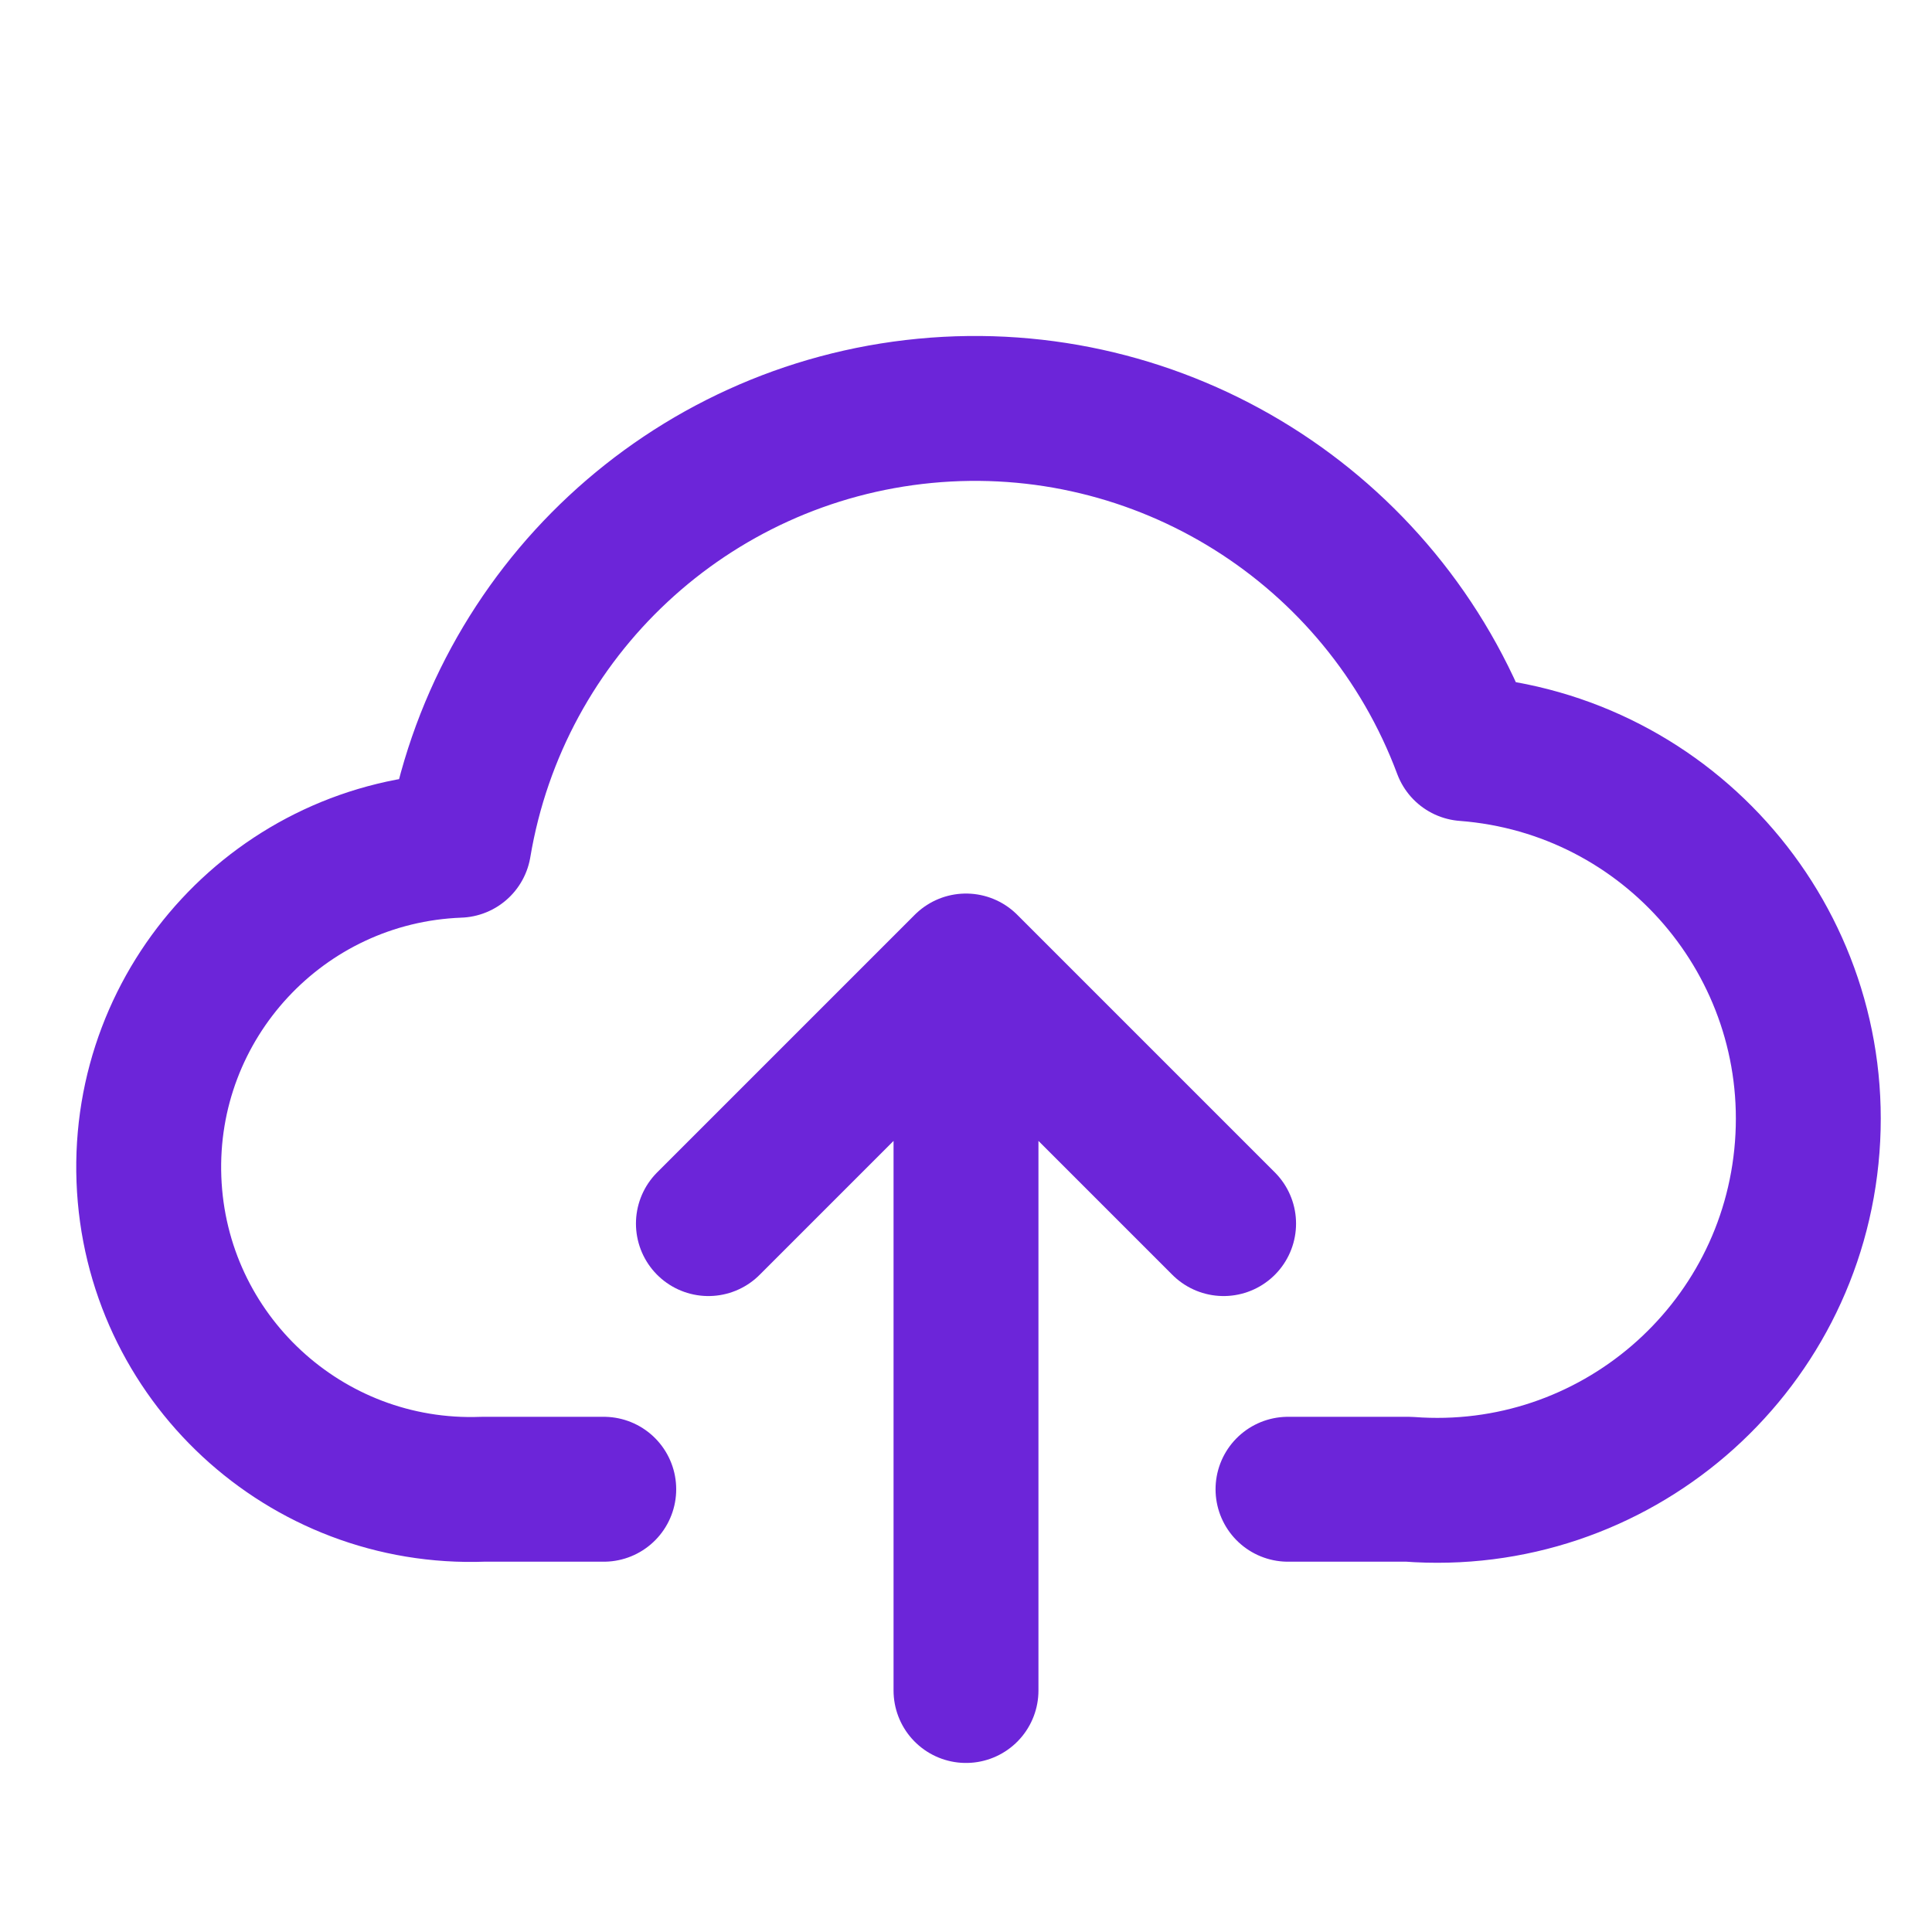
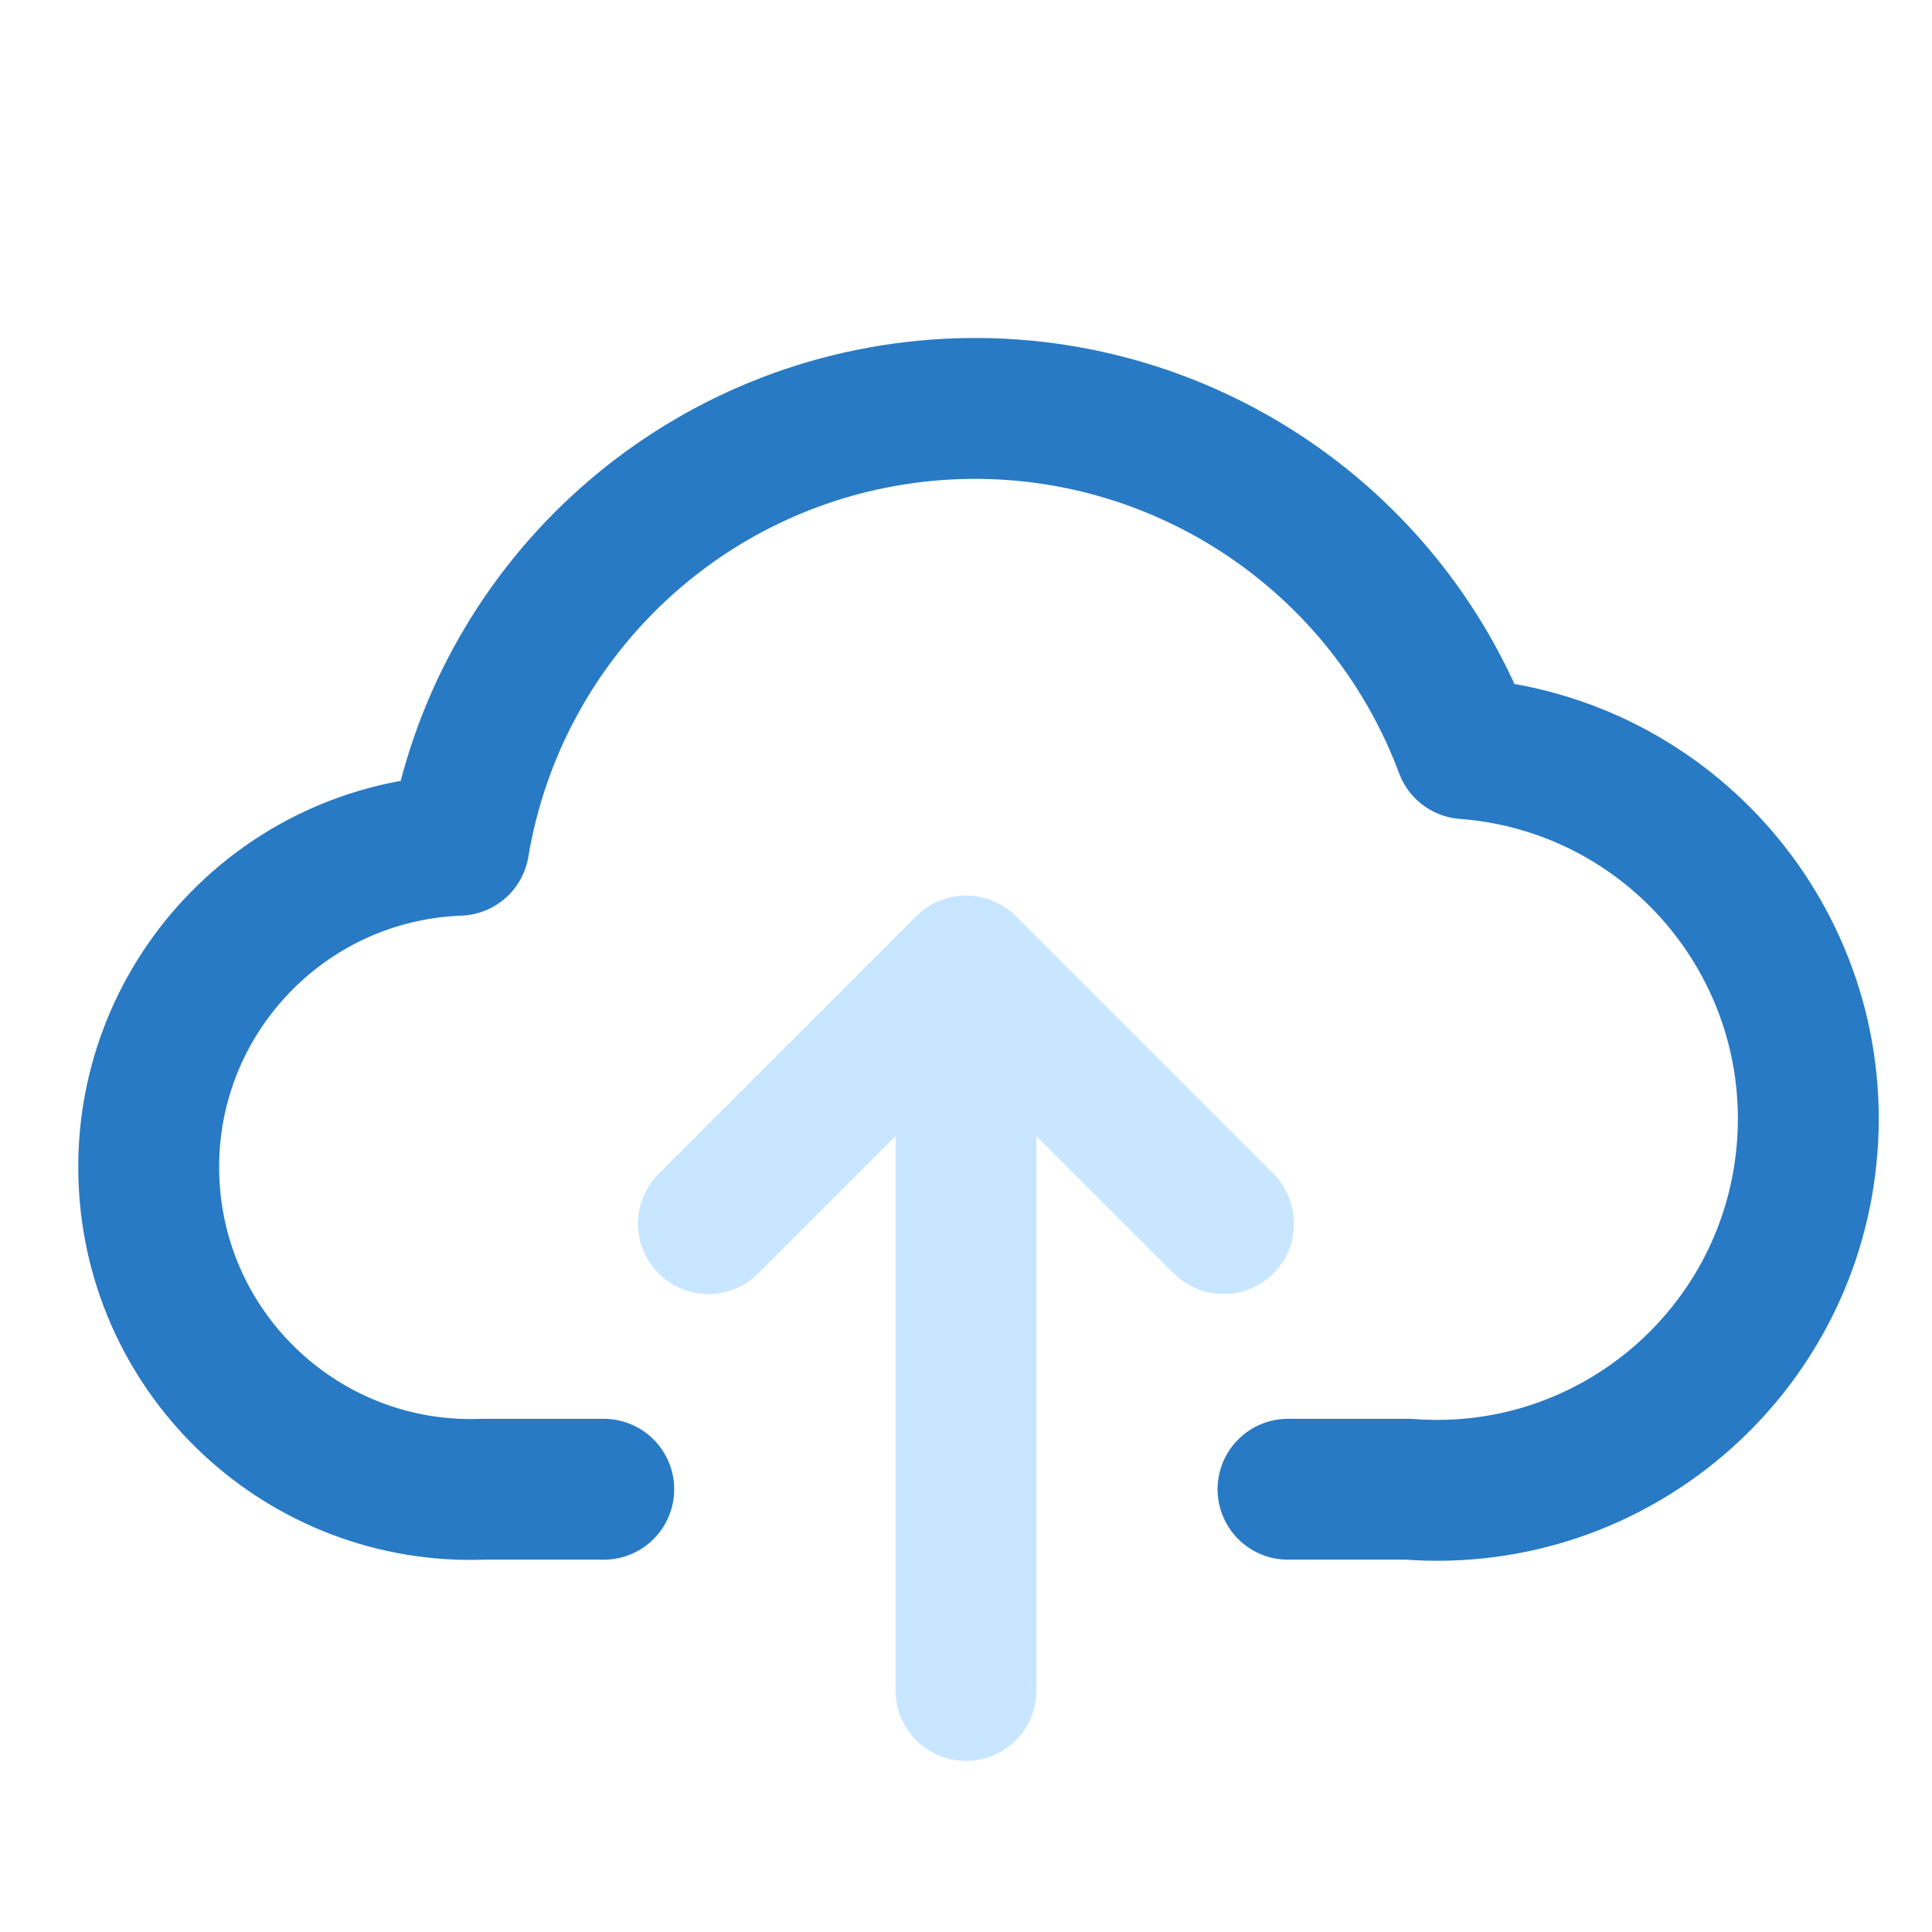
<svg xmlns="http://www.w3.org/2000/svg" width="192" height="192" viewBox="0 0 24 24">
-   <g fill="none" stroke="#6C25D9" stroke-width="1.8" stroke-linecap="round" stroke-linejoin="round">
+   <g fill="none" stroke="#287AC4" stroke-width="1.75" stroke-linecap="round" stroke-linejoin="round">
    <path d="M7.5 18.5H6a4 4 0 0 1-.3-8 6.5 6.5 0 0 1 12.5-1.2 4.6 4.6 0 0 1-.7 9.2H16" />
-     <path d="M12 21V12m-3.2 3.2L12 12l3.2 3.2" />
+     <path d="M12 21V12m-3.2 3.2L12 12l3.2 3.2" stroke="#C8E6FF" />
  </g>
</svg>
